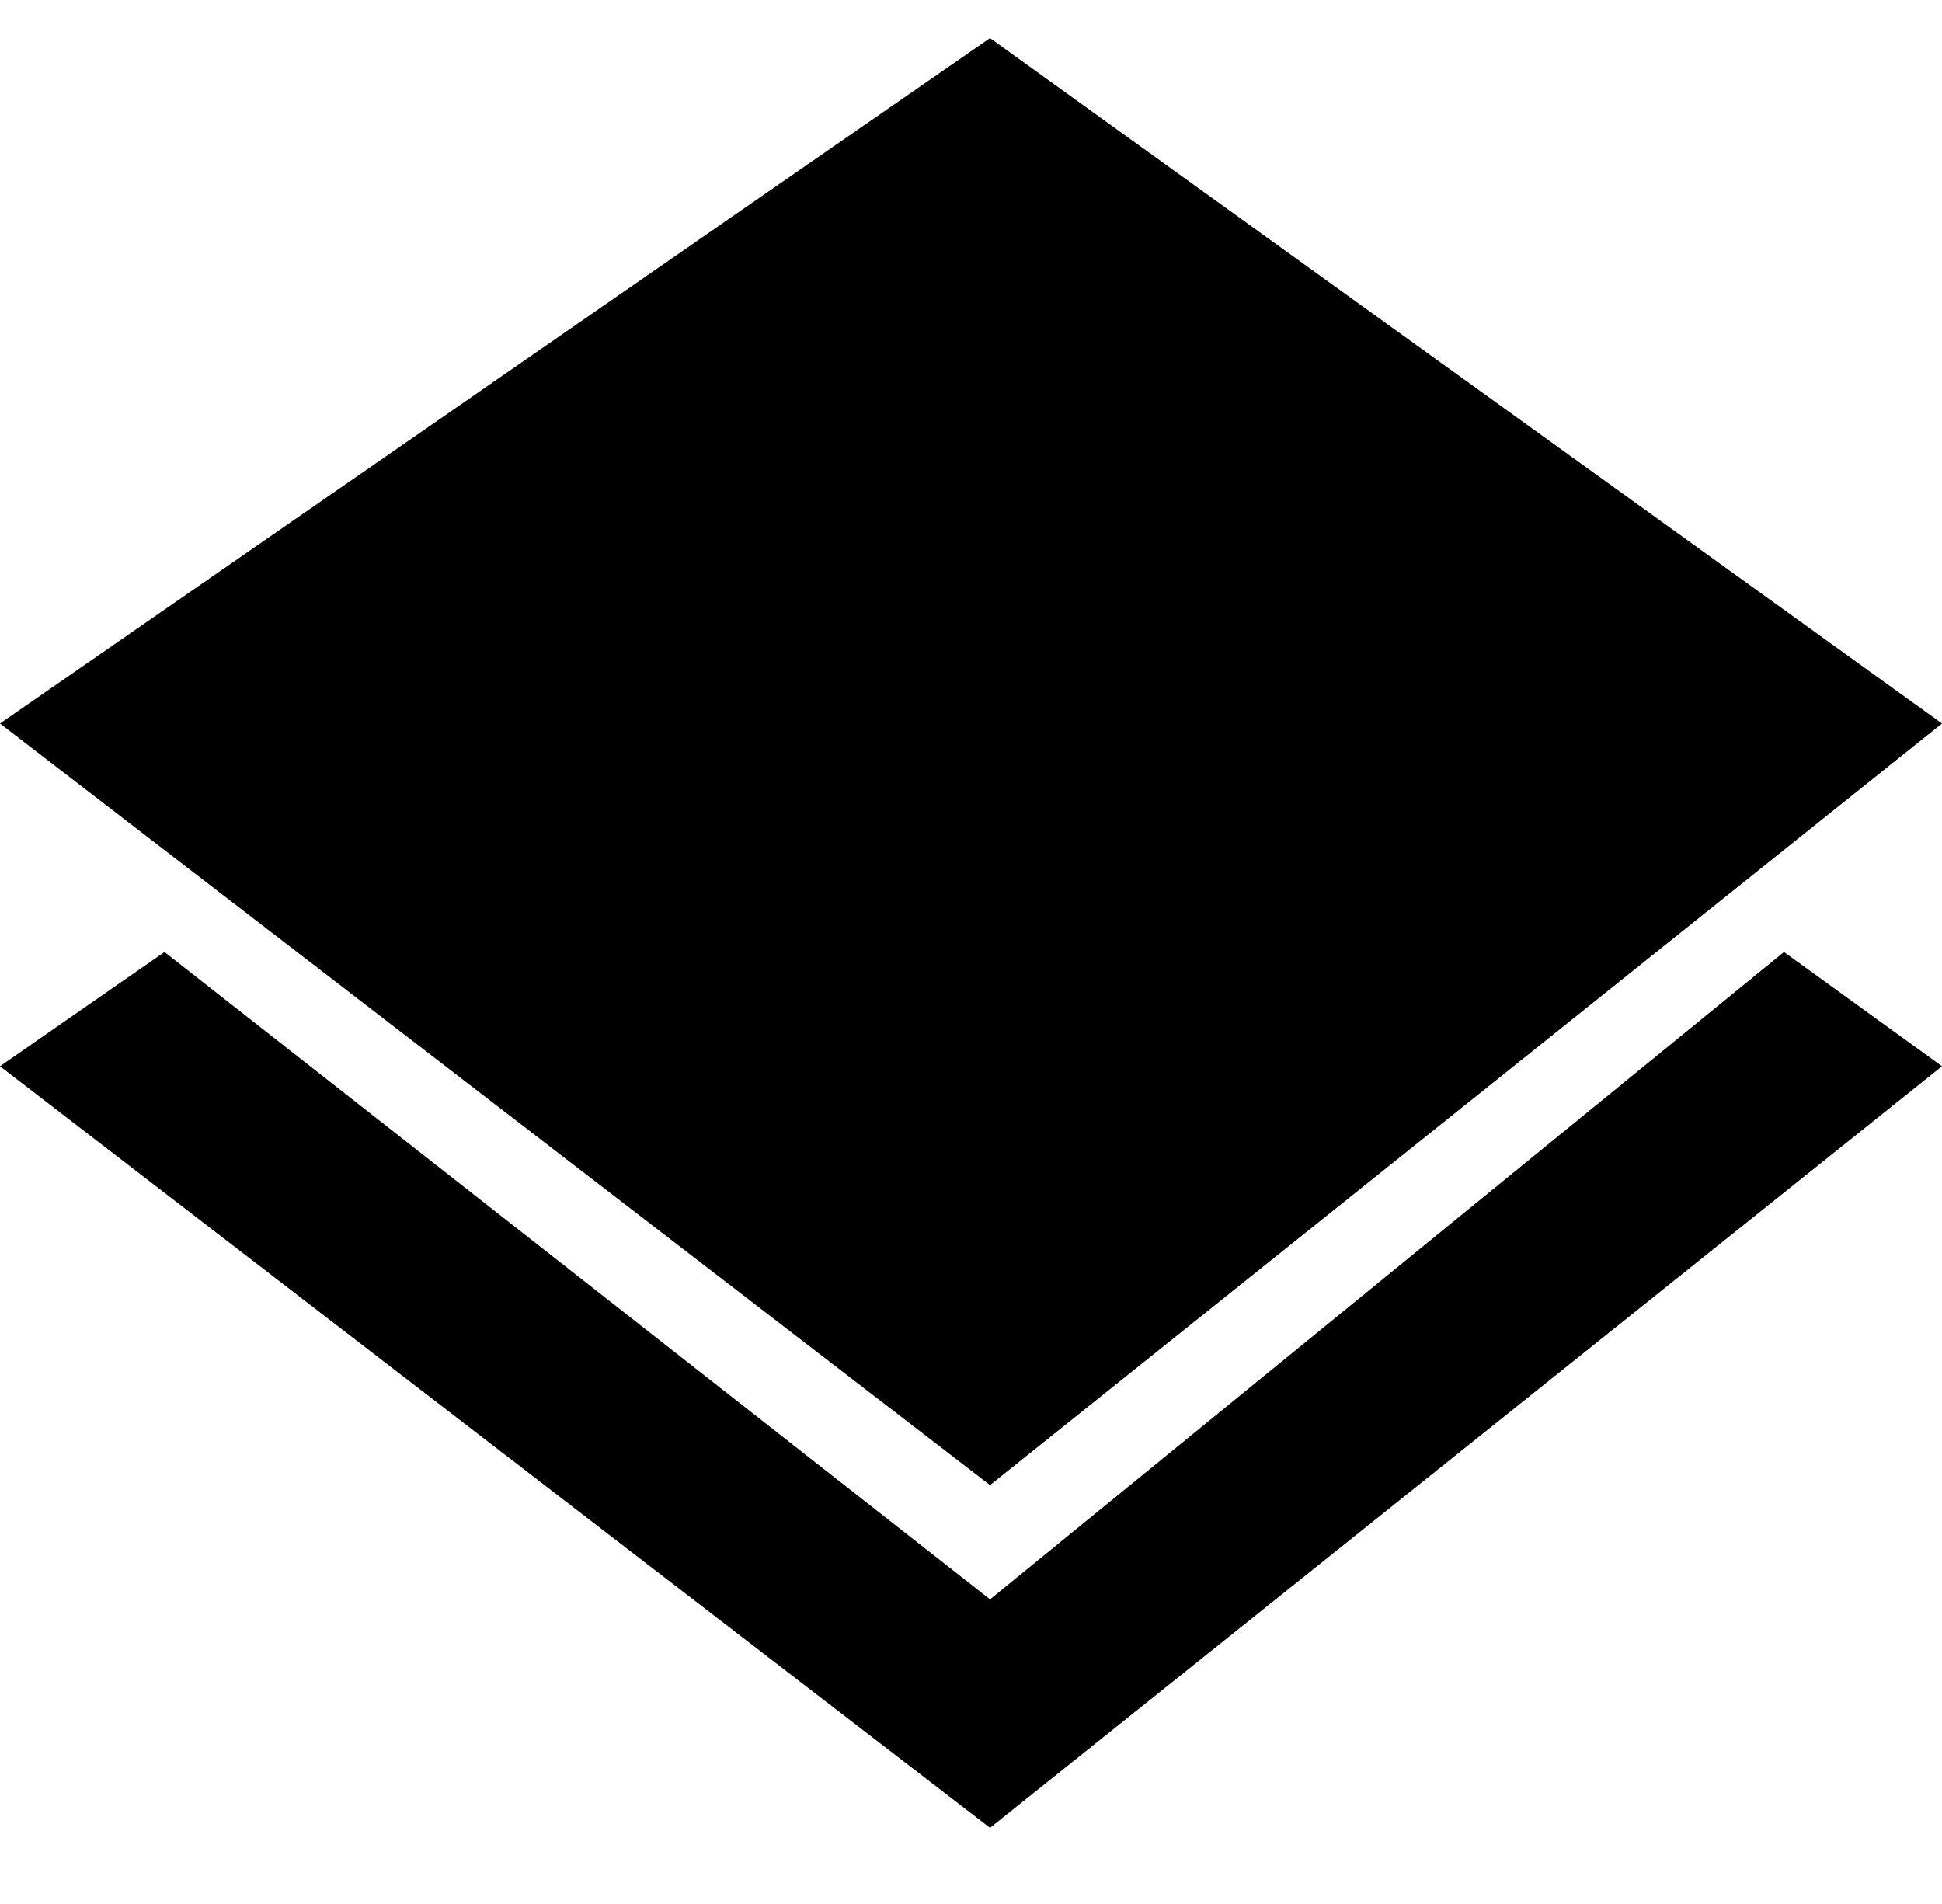
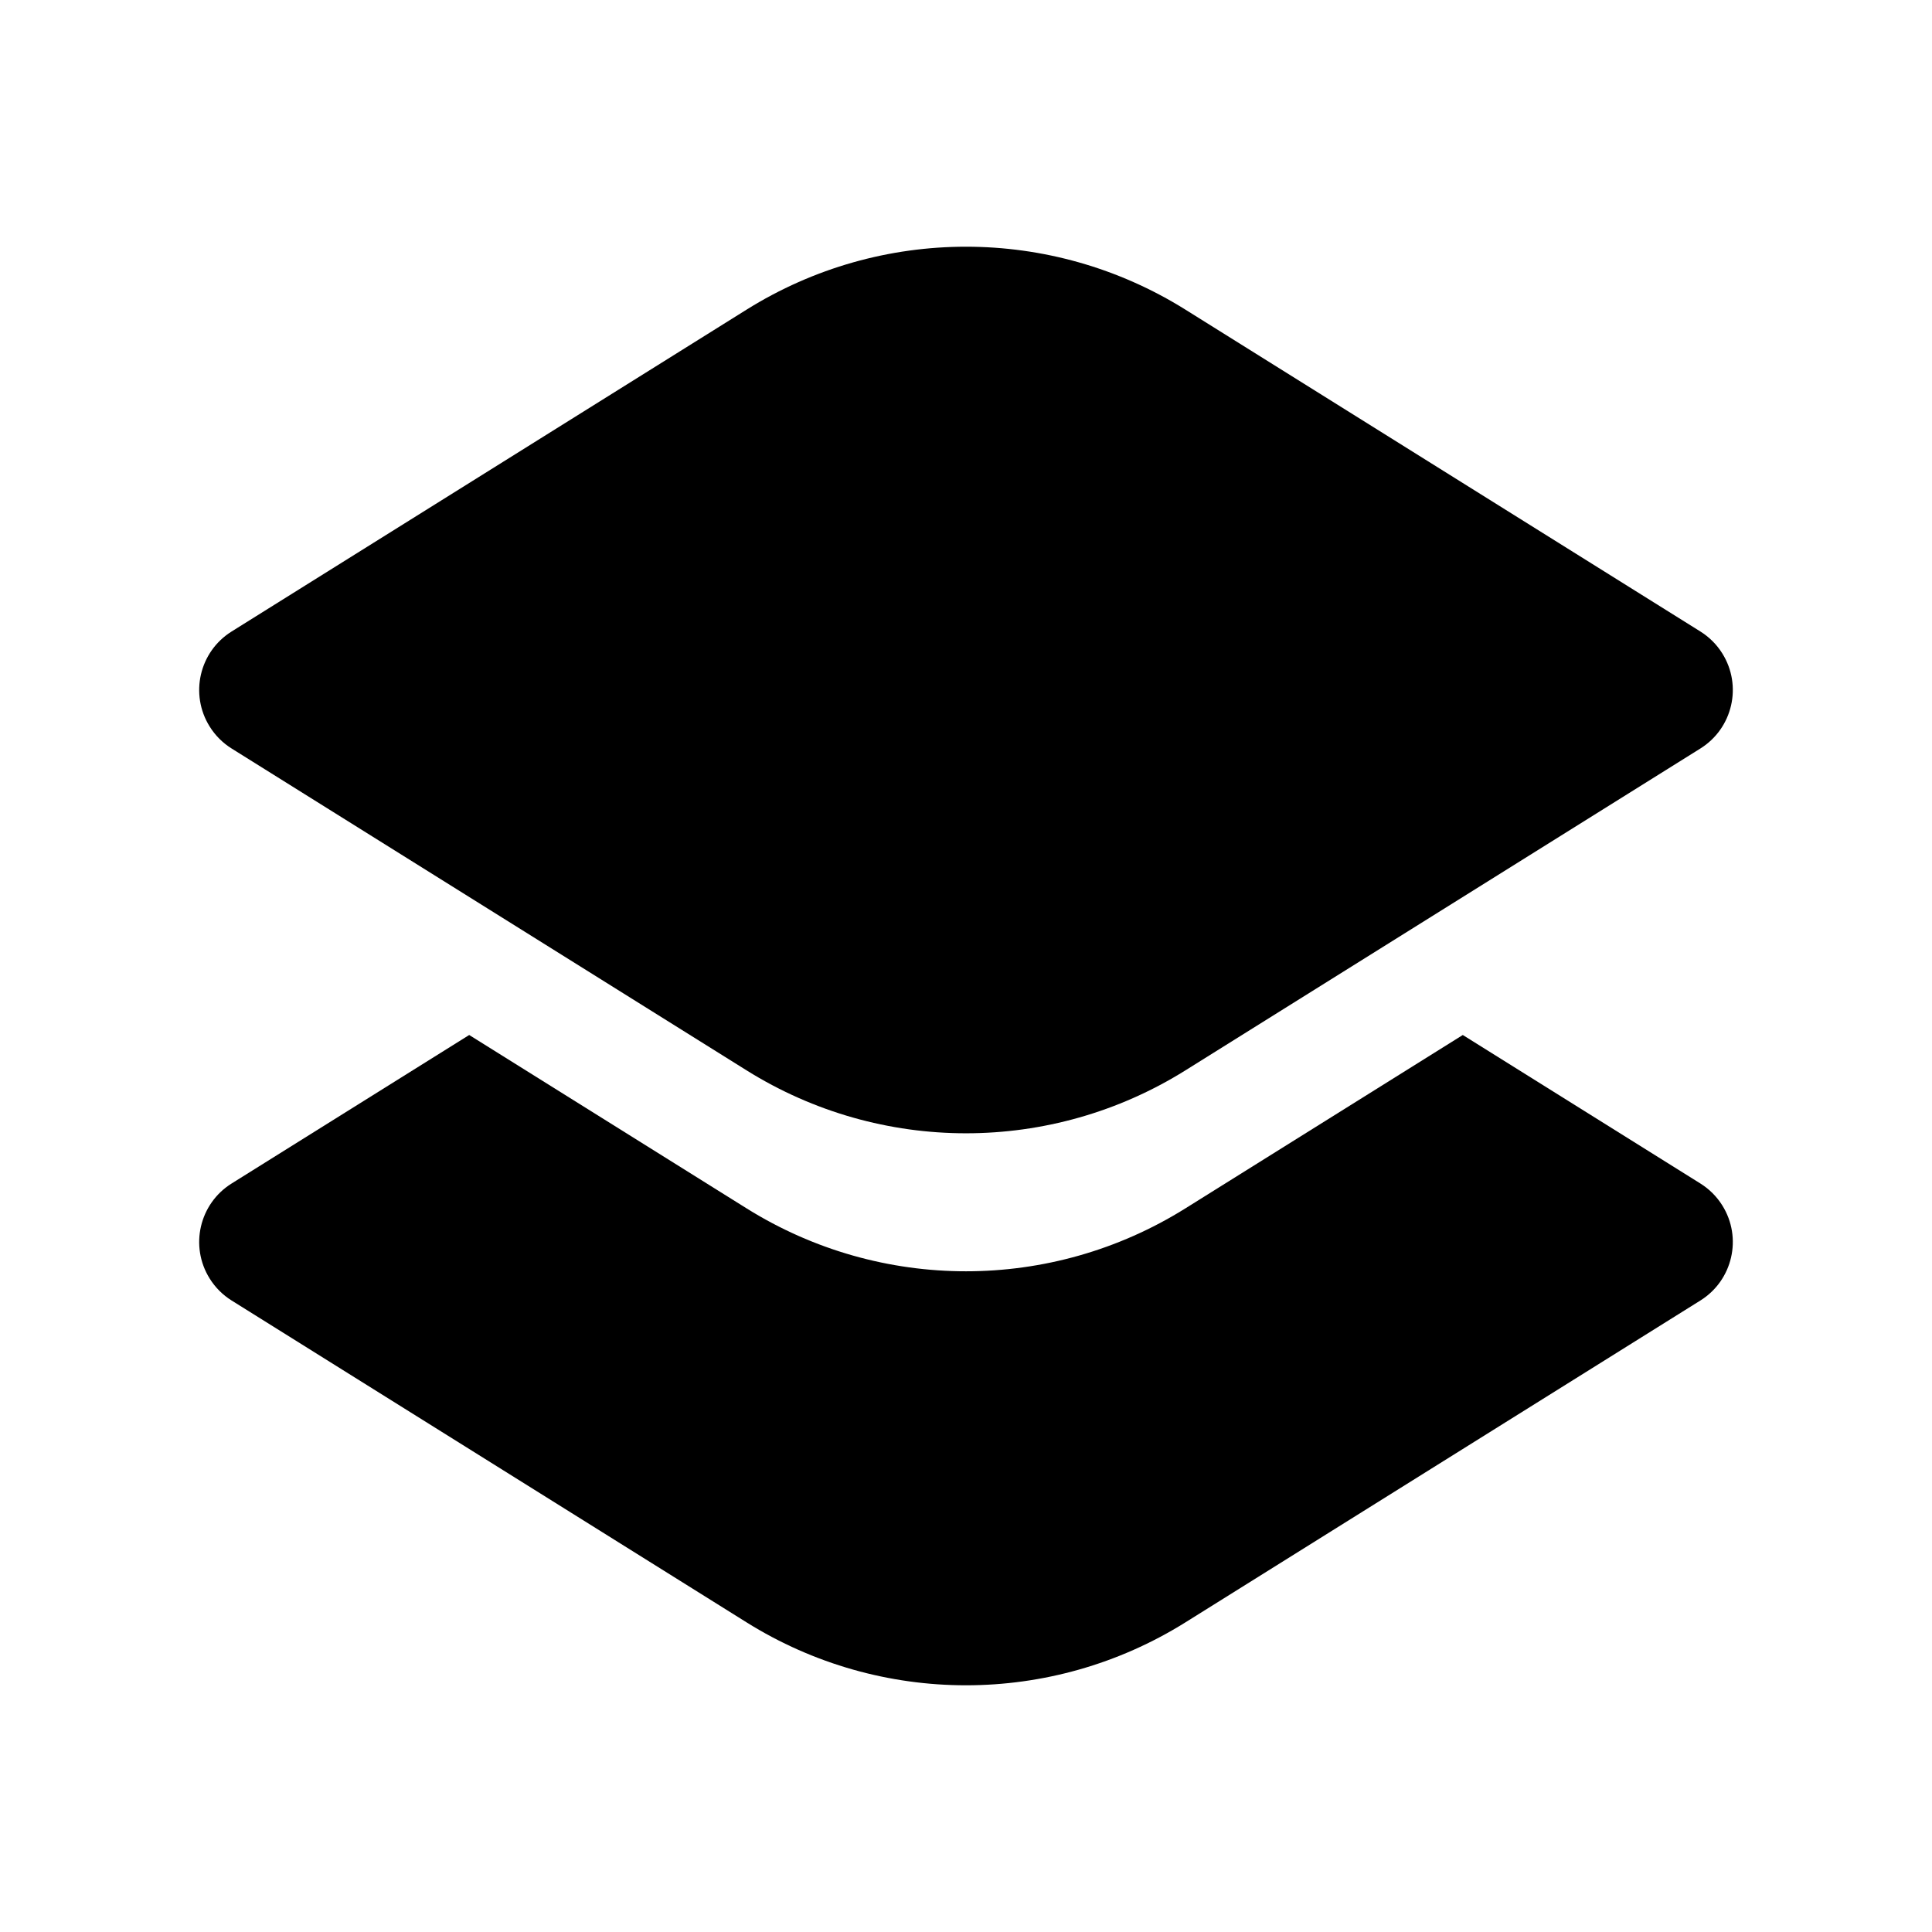
- <svg xmlns="http://www.w3.org/2000/svg" width="51px" height="50px" viewBox="0 0 51 50" version="1.1">
-   <defs />
-   <g id="Page-1" stroke="none" stroke-width="1" fill="none" fill-rule="evenodd">
-     <g id="layers_fill" transform="translate(0, 1)" fill="#000000">
-       <polygon id="Rectangle-99" points="-4.97379915e-13 27 4.32 24 26 41 46.85 24 51 27 26 47" />
-       <polygon id="Rectangle-18" points="26 0 51 18 26 38 0 18" />
-     </g>
+ <svg xmlns="http://www.w3.org/2000/svg" width="56" height="56" viewBox="0 0 56 56">
+   <g fill-rule="evenodd" transform="translate(5 7)">
+     <path d="M16.64,1.975 C20.531,-0.457 25.469,-0.457 29.36,1.975 L44.286,11.304 C44.544,11.465 44.761,11.682 44.922,11.94 C45.508,12.877 45.223,14.111 44.286,14.696 L29.36,24.025 C25.469,26.457 20.531,26.457 16.64,24.025 L1.714,14.696 C1.456,14.535 1.239,14.318 1.078,14.06 C0.492,13.123 0.777,11.889 1.714,11.304 L16.64,1.975 Z" />
+     <path d="M37.4,23 L44.286,27.304 C44.544,27.465 44.761,27.682 44.922,27.94 C45.508,28.877 45.223,30.111 44.286,30.696 L29.36,40.025 C25.469,42.457 20.531,42.457 16.64,40.025 L1.714,30.696 C1.456,30.535 1.239,30.318 1.078,30.06 C0.492,29.123 0.777,27.889 1.714,27.304 L8.6,23 L16.64,28.025 C20.531,30.457 25.469,30.457 29.36,28.025 L37.4,23 Z" />
  </g>
</svg>
